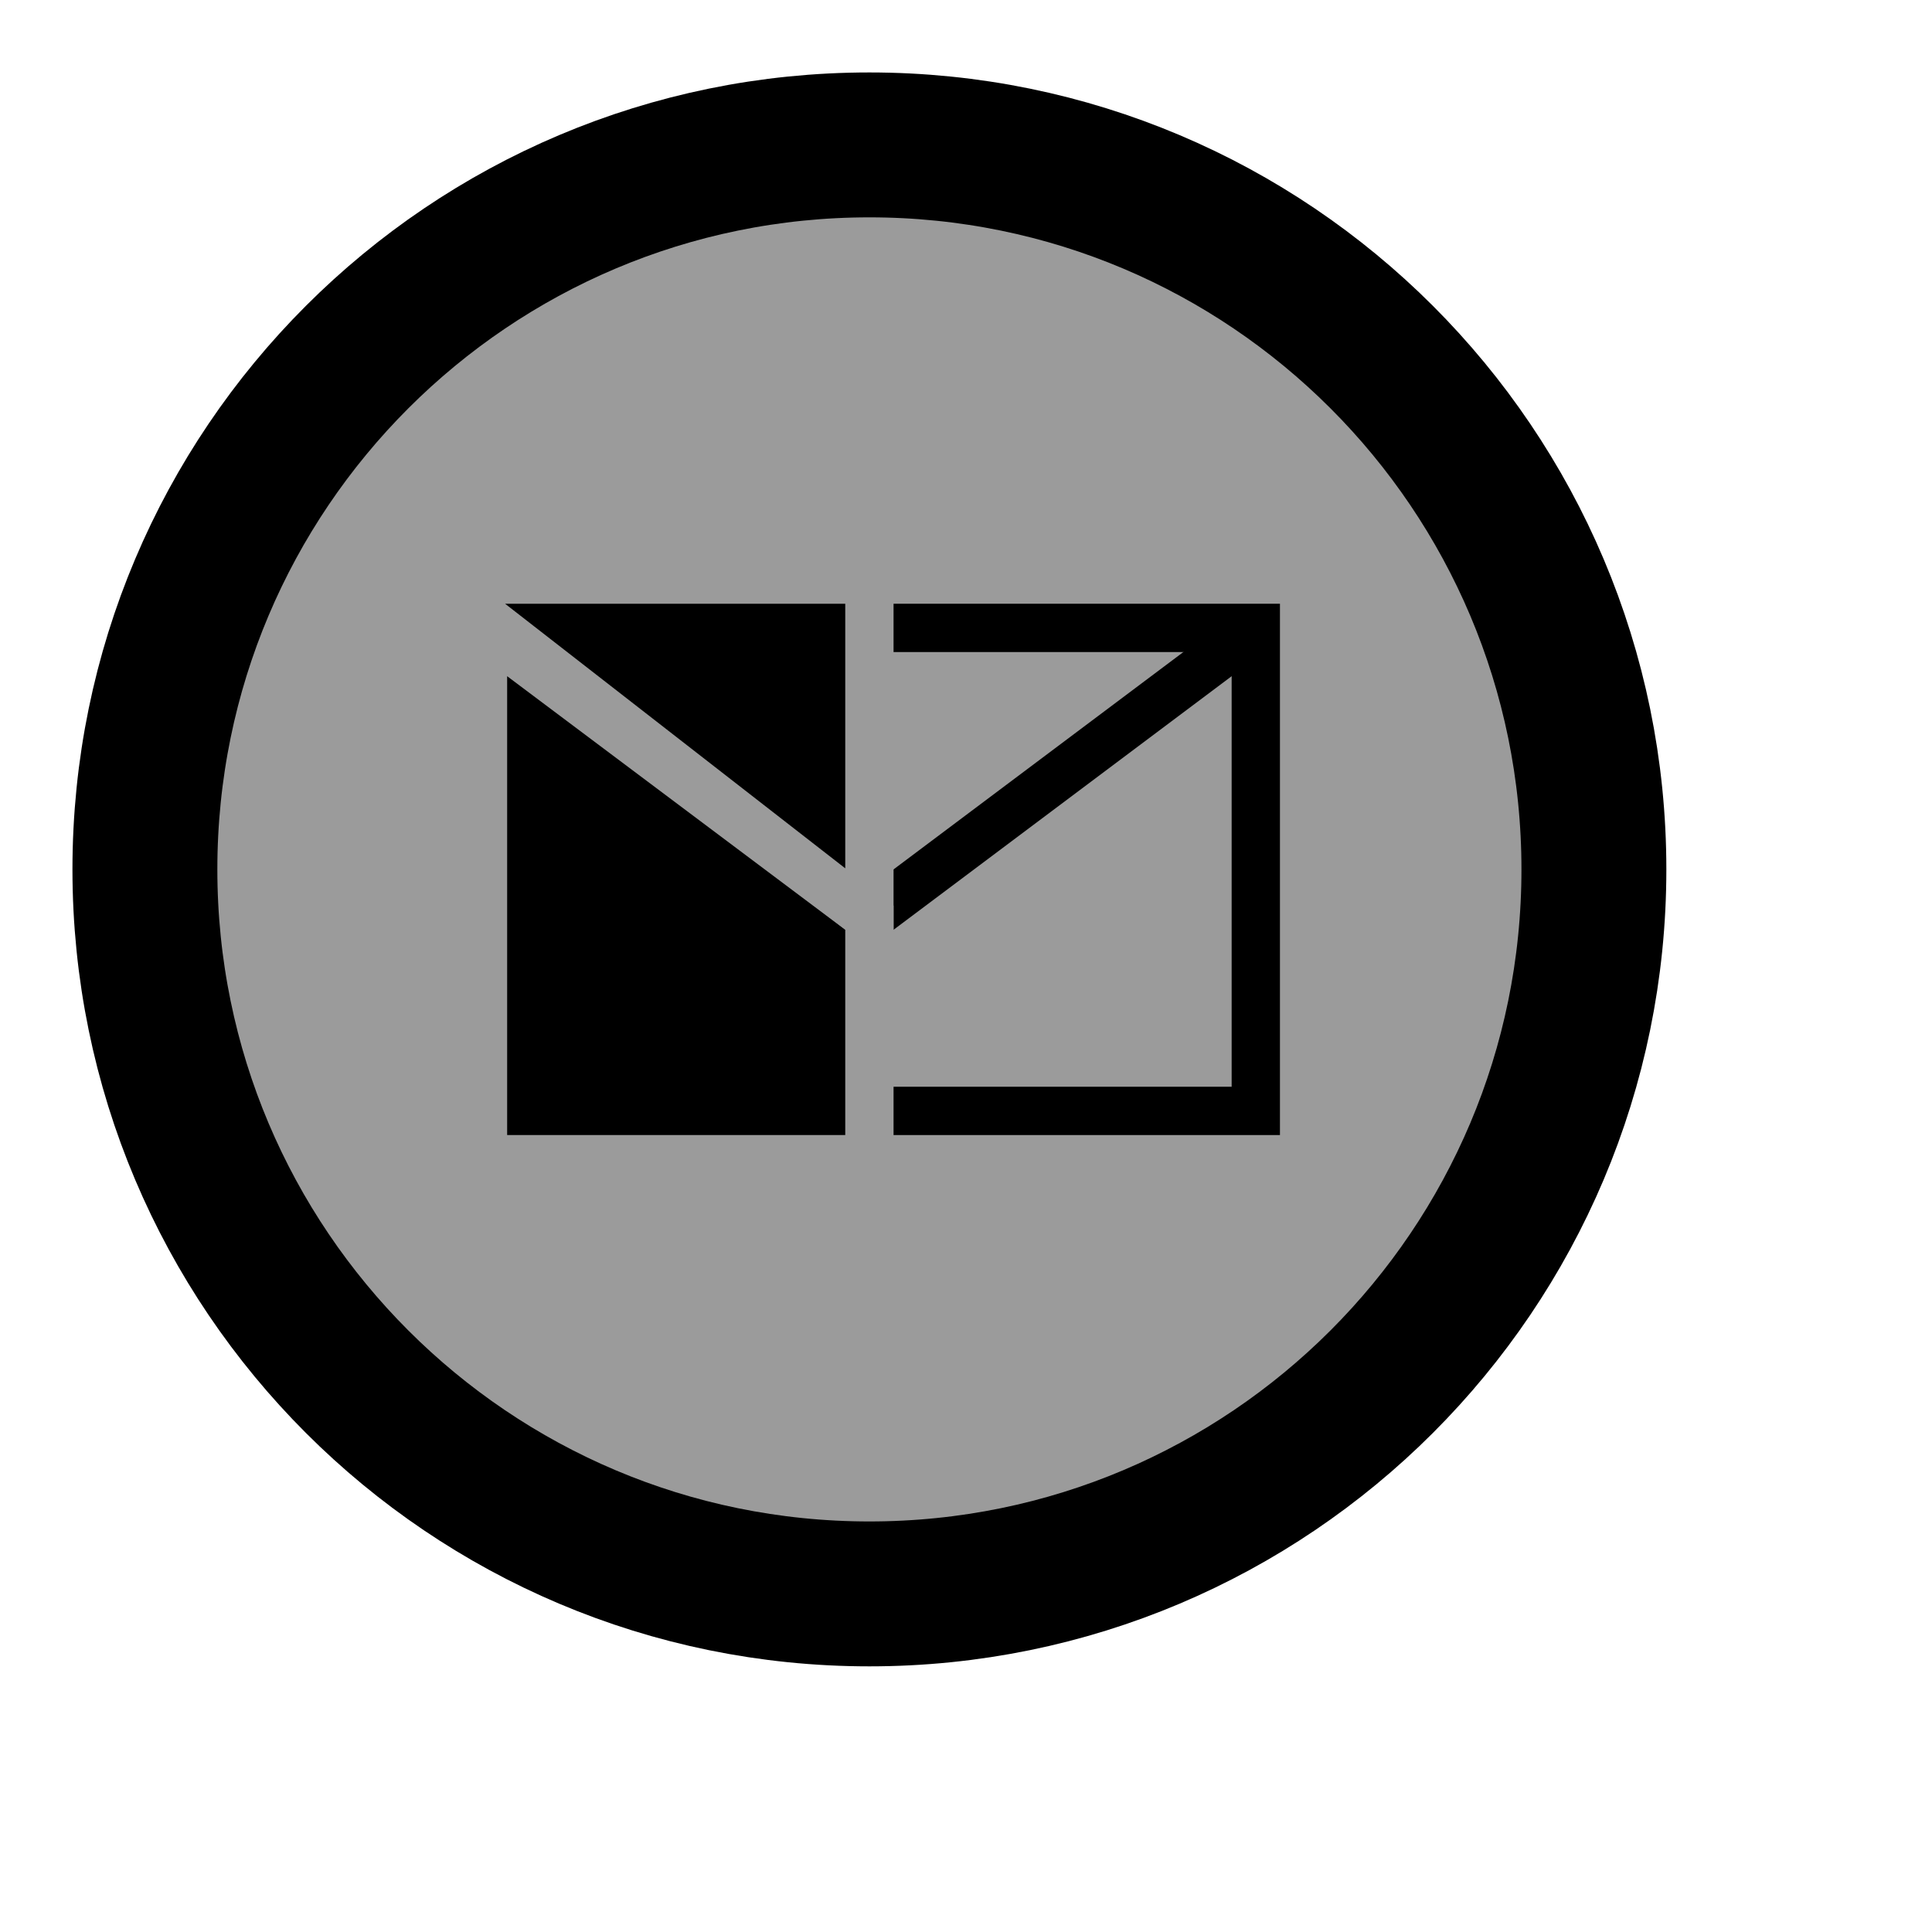
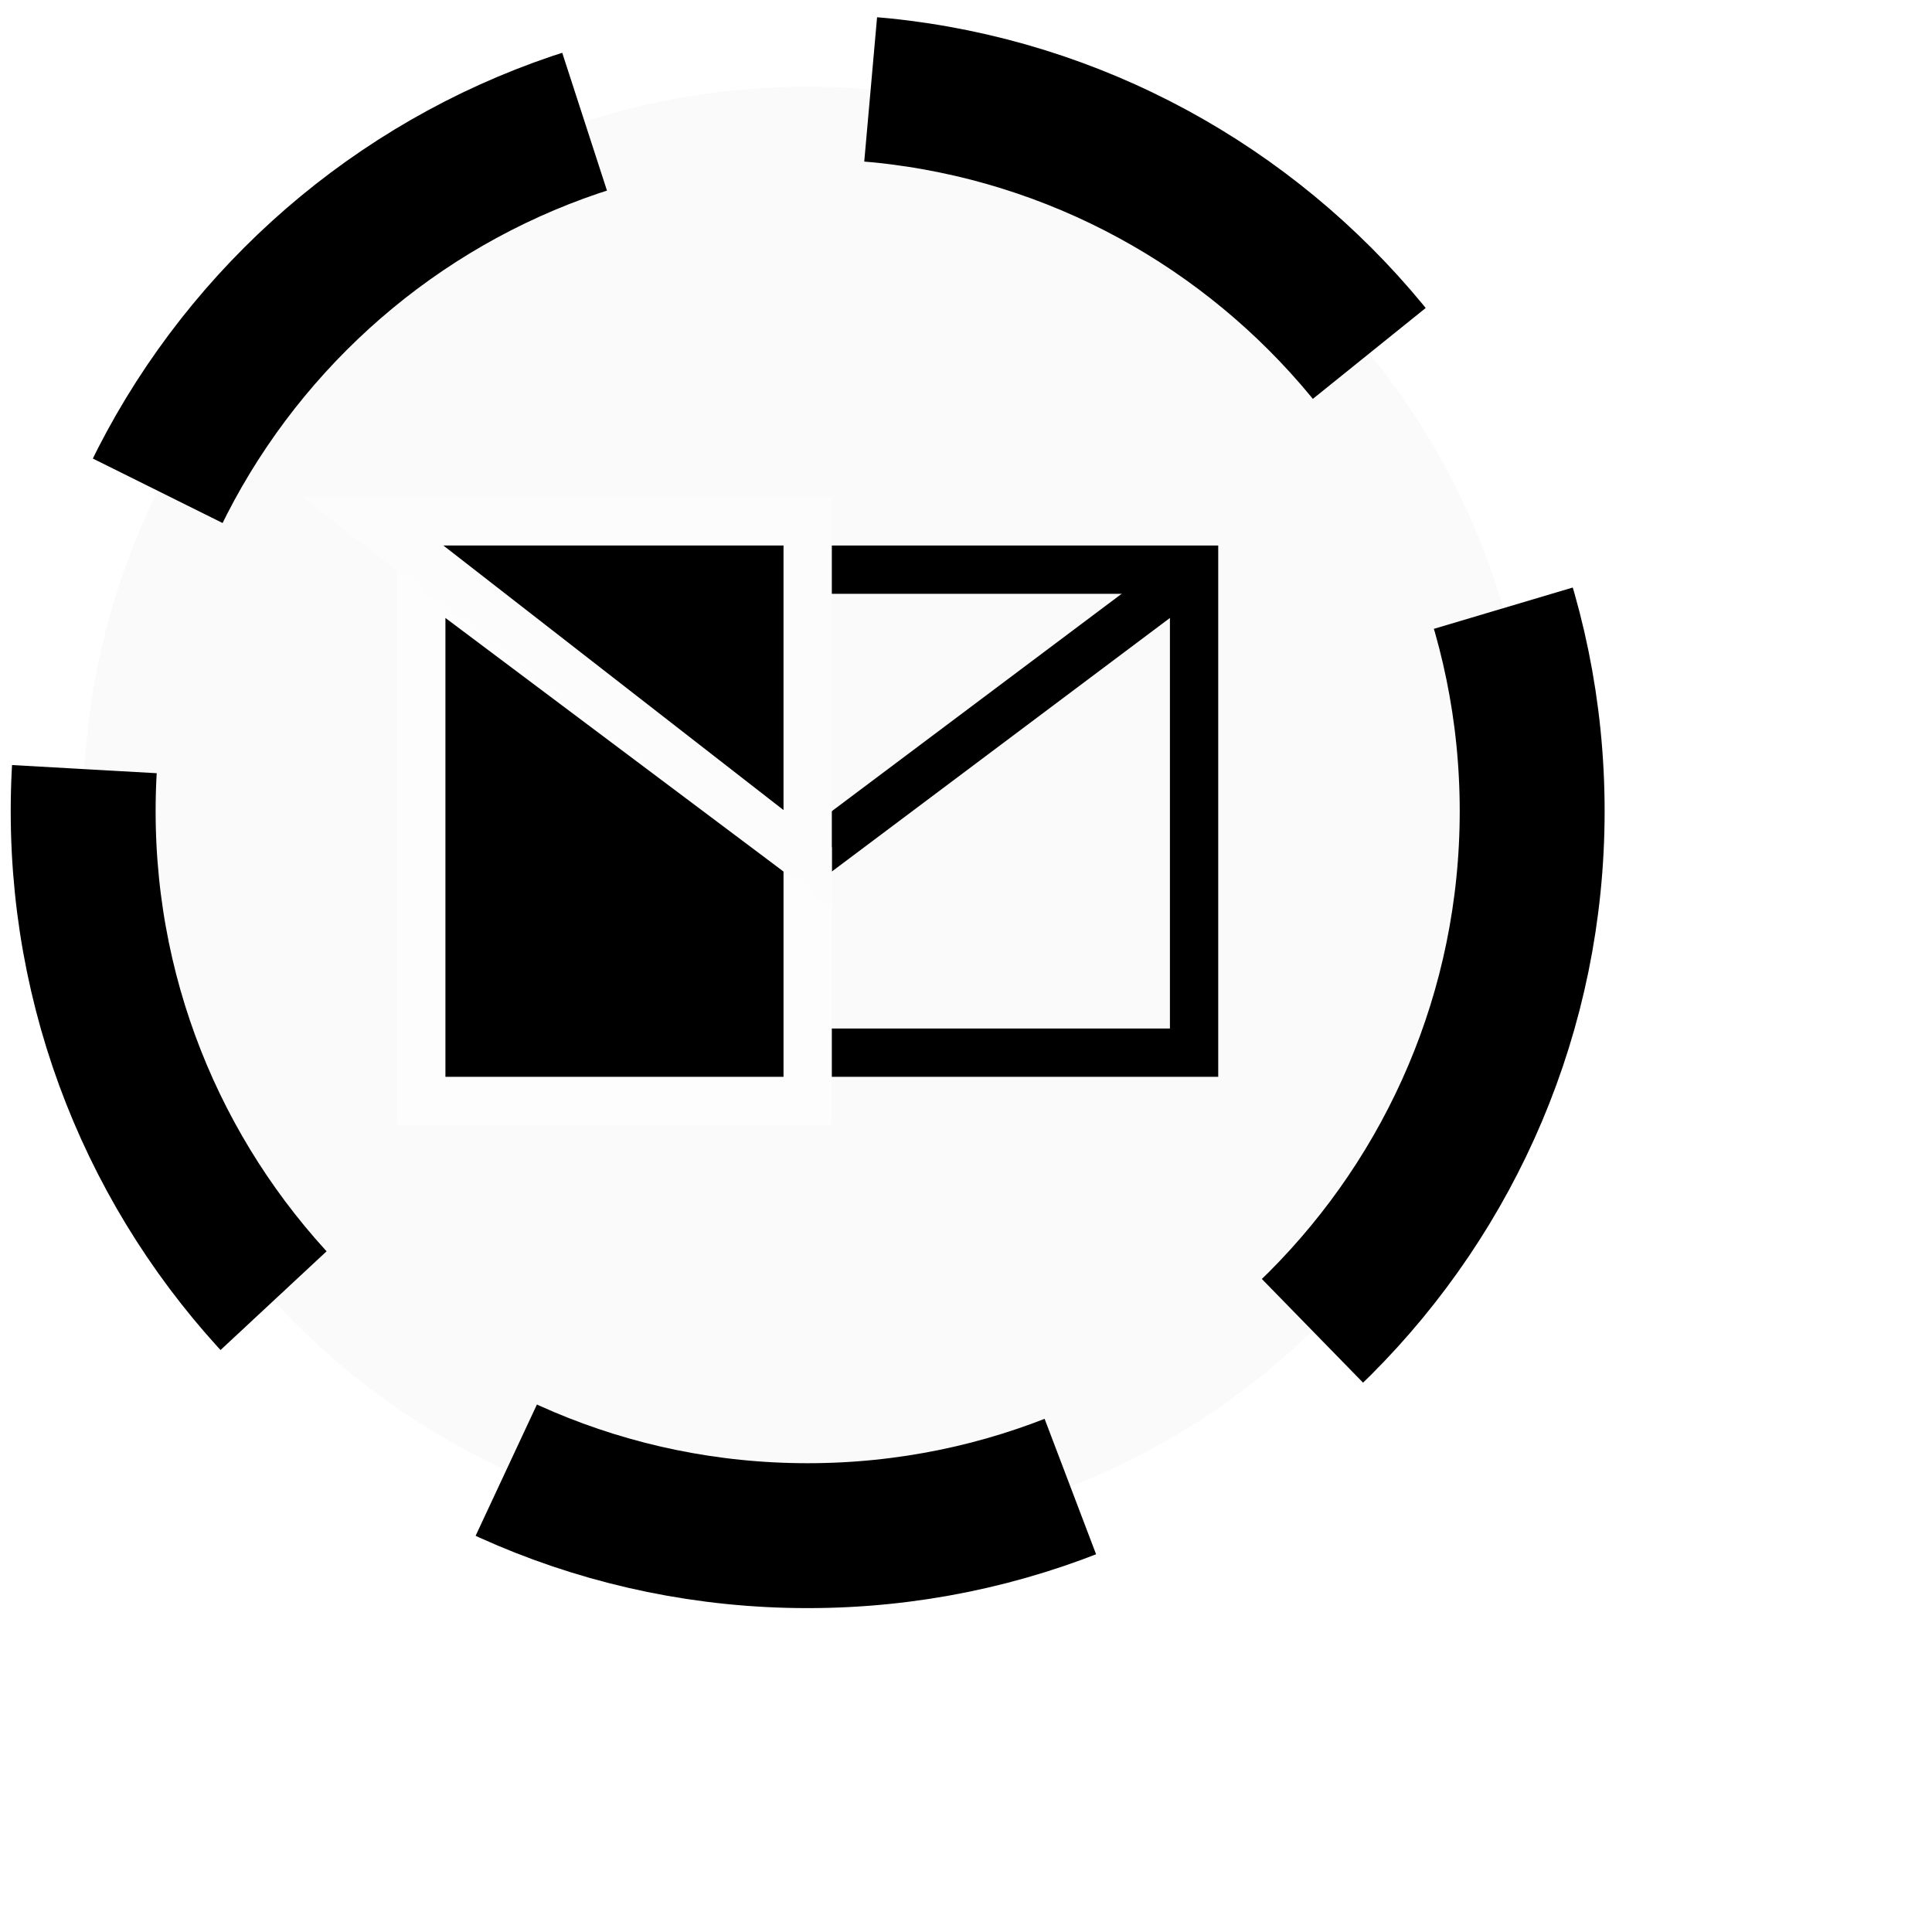
<svg xmlns="http://www.w3.org/2000/svg" xmlns:ns1="http://www.b3mn.org/oryx" width="40" height="40" version="1.0" id="svg2">
  <defs id="defs4">
    </defs>
  <ns1:magnets>
    <ns1:magnet ns1:cx="16" ns1:cy="16" ns1:default="yes" />
  </ns1:magnets>
  <g pointer-events="fill" id="g6">
-     <g id="g2385" transform="translate(2,2)">
-       <circle style="fill:#9b9b9b;fill-opacity:1;stroke:#000000;stroke-width:3;stroke-miterlimit:4;stroke-dasharray:none;stroke-dashoffset:0" r="15" cy="16" cx="16" id="frame" />
-       <polyline id="polyline9" points="16,21 24,21 24,11 16,11" style="fill:none;stroke:#000000;stroke-width:1" />
-       <polyline id="polyline11" points="16,17 24,11" style="fill:none;stroke:#000000;stroke-width:1" />
-       <path style="fill:#000000;stroke:#9b9b9b;stroke-width:1;stroke-opacity:1" id="path13" d="M 8,11 L 8,22 L 16,22 L 16,17 L 8,11 z" />
-       <path style="fill:#000000;stroke:#9b9b9b;stroke-width:1;stroke-opacity:1" id="path15" d="M 7,10 L 16,17 L 16,10 L 7,10 z" />
-       <text ns1:align="top center" y="33" x="16" id="text_name" font-size="11" style="font-size:11px;stroke:#000000" />
+     <g id="g2385" transform="translate(2,2)" style="fill:none">
+       <circle style="fill:#fafafa;fill-opacity:1;stroke:#000000;stroke-width:3;stroke-miterlimit:4;stroke-dasharray:12,6;stroke-dashoffset:0" r="15" cy="16" cx="16" id="frame" transform="translate(-1.277978,-1.205776)" />
+       <polyline id="polyline9" points="16,21 24,21 24,11 16,11" style="fill:none;stroke:#000000;stroke-width:1" transform="translate(-1.277978,-1.205776)" />
+       <polyline id="polyline11" points="16,17 24,11" style="fill:none;stroke:#000000;stroke-width:1" transform="translate(-1.277978,-1.205776)" />
+       <path style="fill:#000000;fill-opacity:1;stroke:#fdfdfd;stroke-width:1;stroke-opacity:1" id="path13" d="M 6.722,9.794 L 6.722,20.794 L 14.722,20.794 L 14.722,15.794 L 6.722,9.794 z" />
+       <path style="fill:#000000;fill-opacity:1;stroke:#fcfcfc;stroke-width:1;stroke-opacity:1" id="path15" d="M 5.722,8.794 L 14.722,15.794 L 14.722,8.794 L 5.722,8.794 z" />
+       <text ns1:align="top center" y="31.794" x="14.722" id="text_name" font-size="11" style="font-size:11px;fill:none;stroke:#000000" />
    </g>
  </g>
</svg>
